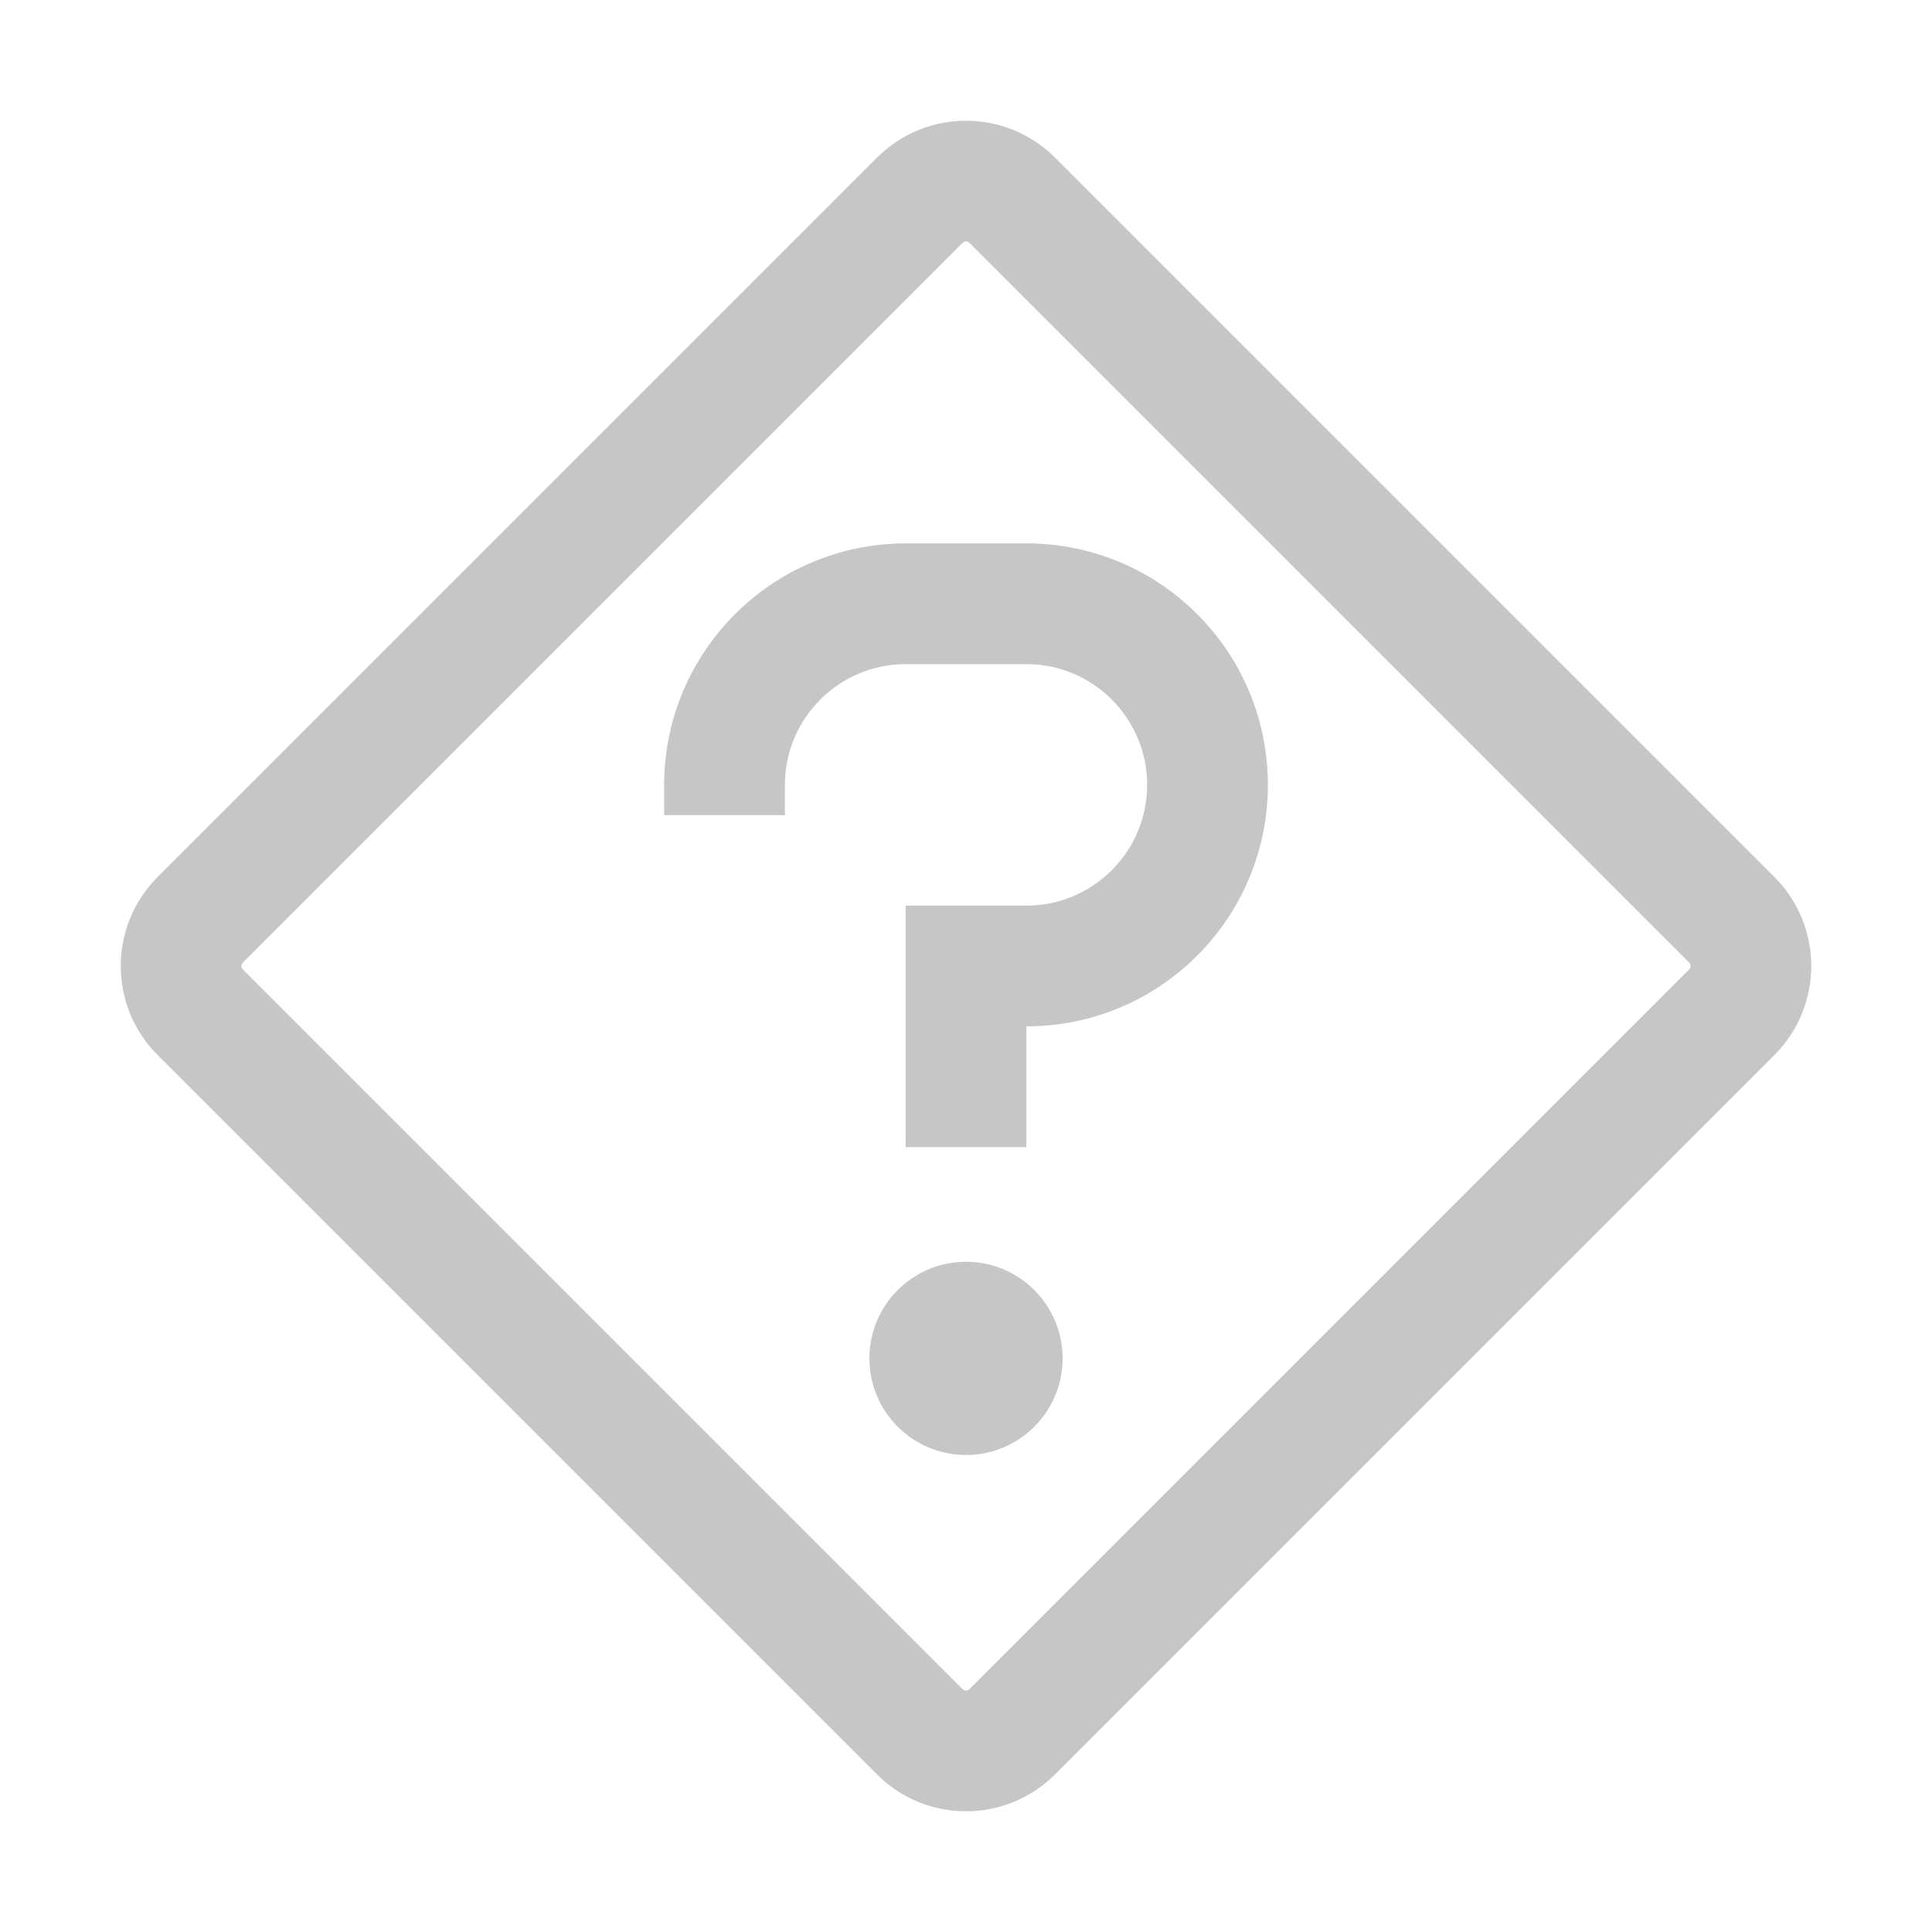
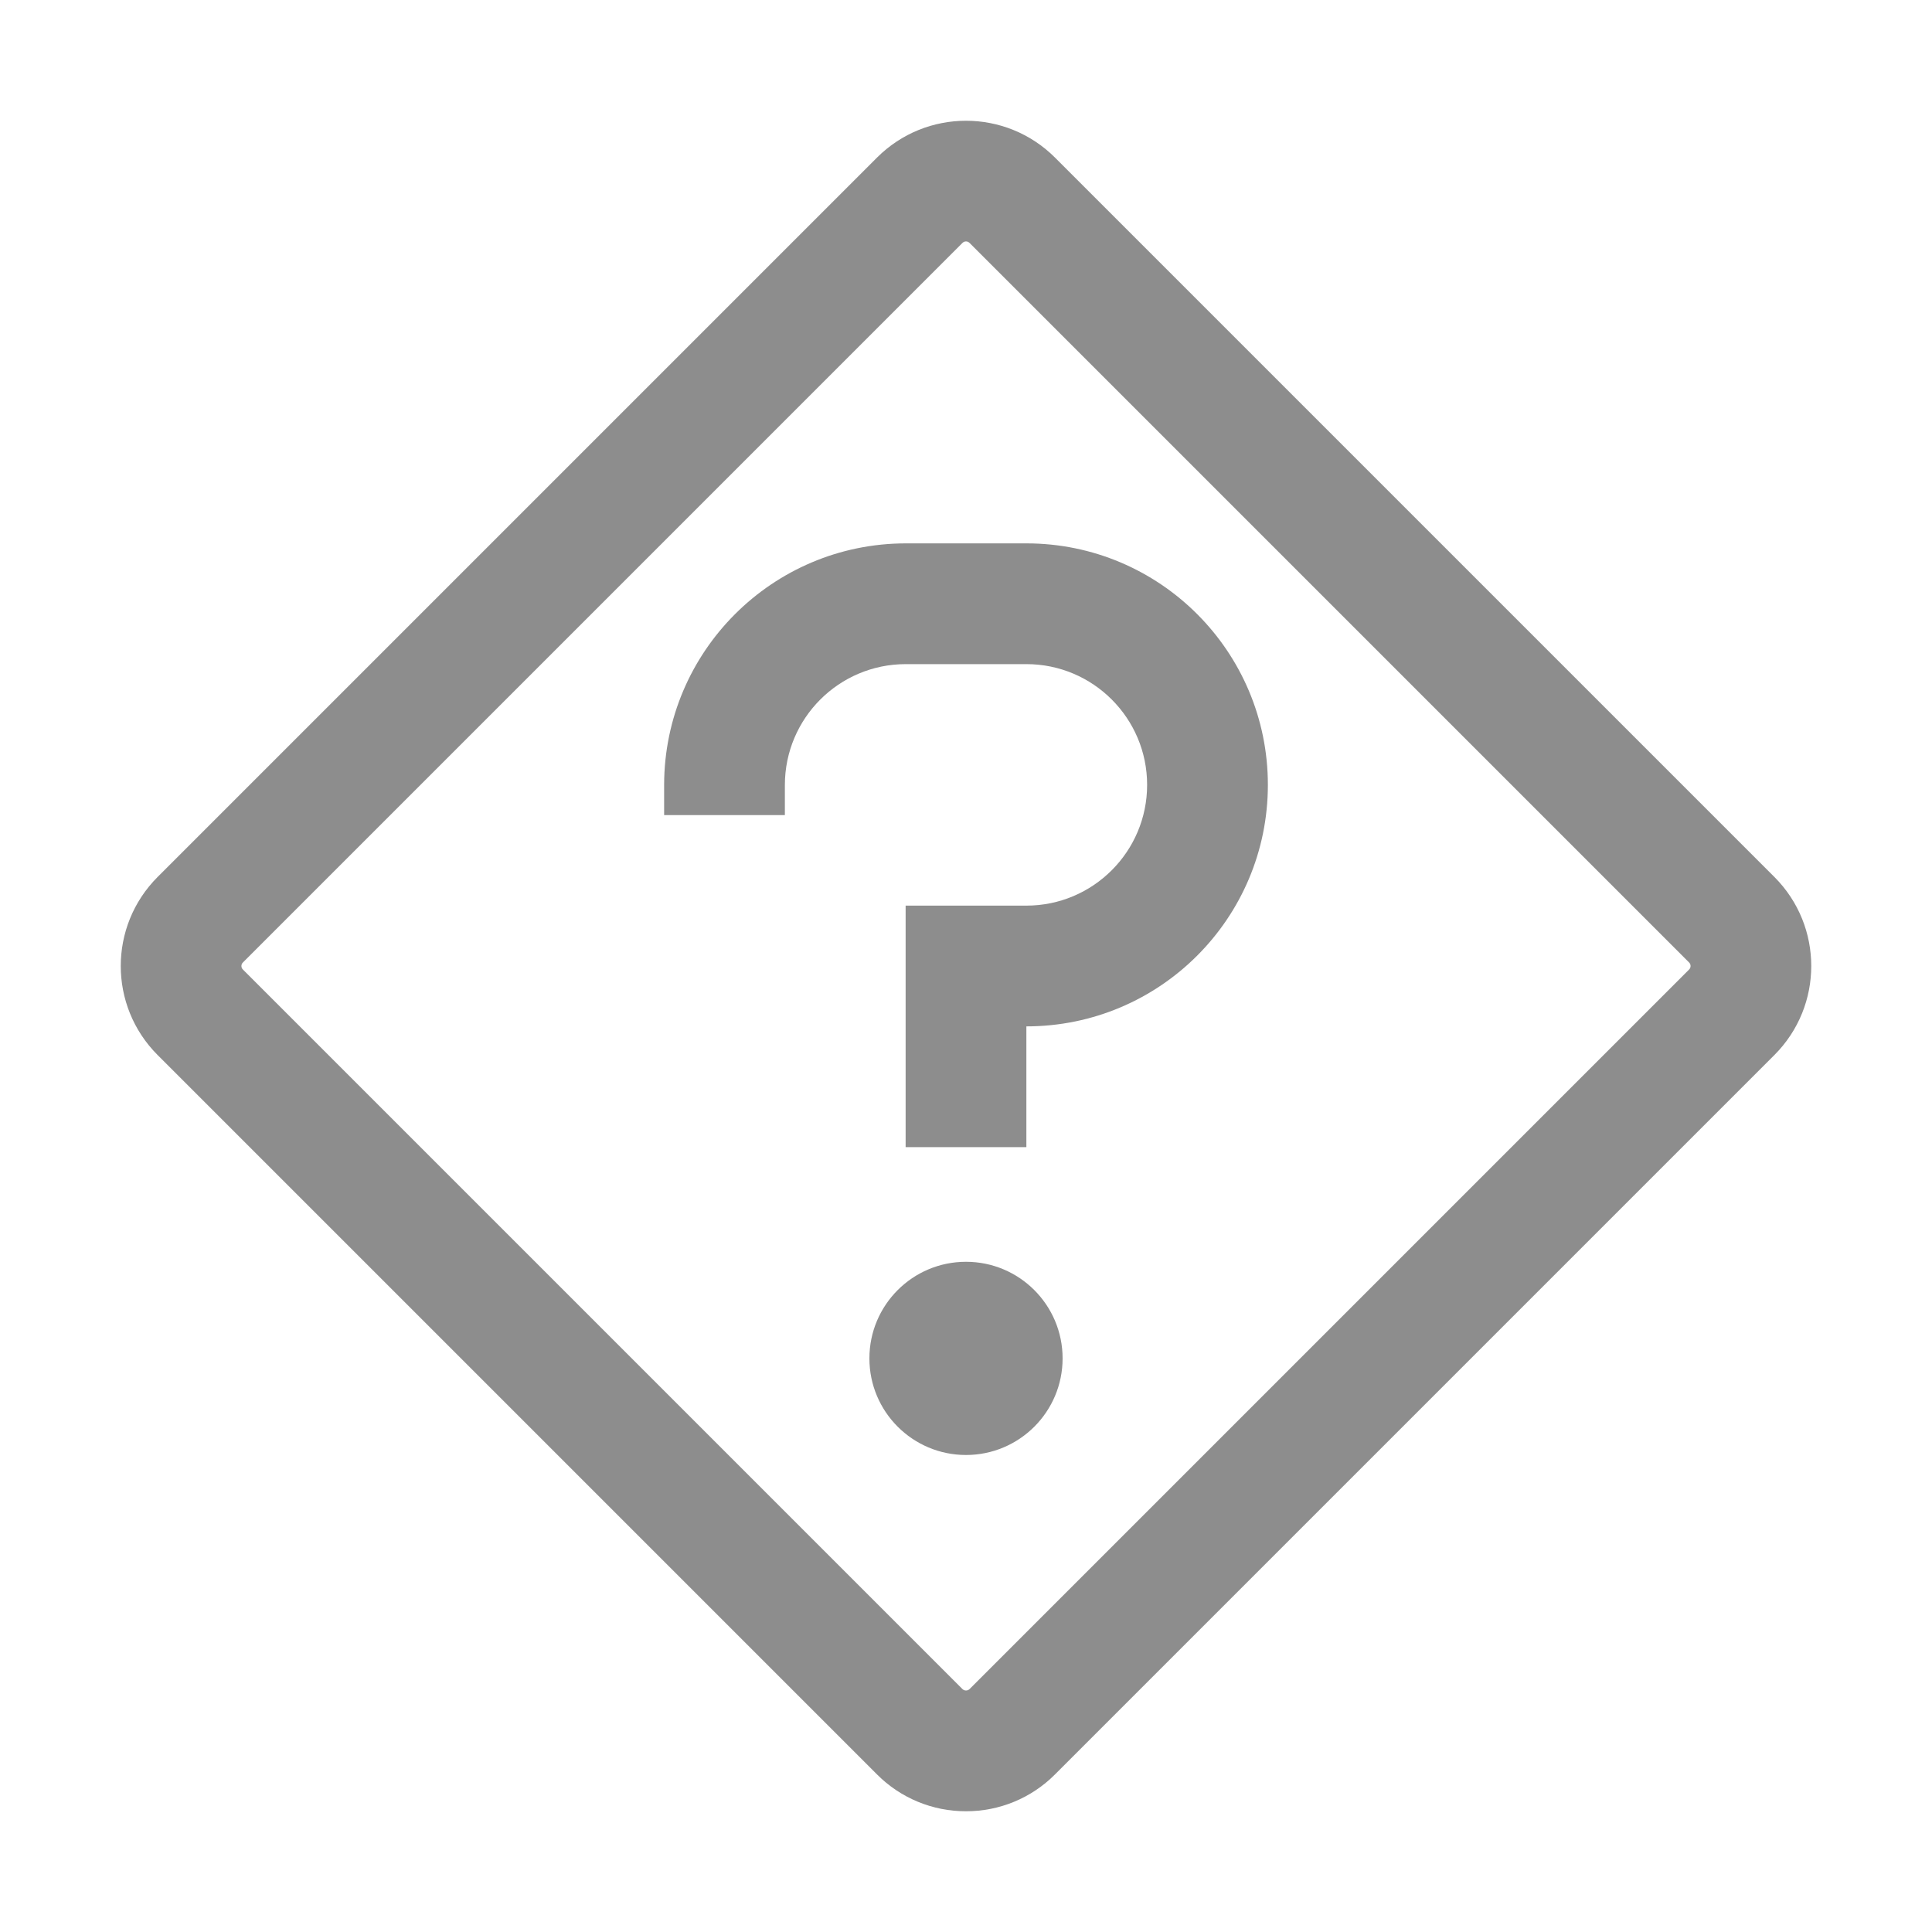
<svg xmlns="http://www.w3.org/2000/svg" width="20px" height="20px" viewBox="0 0 20 20" version="1.1">
  <g id="Structure" stroke="none" stroke-width="1" fill="none" fill-rule="evenodd">
-     <circle id="Oval" fill="#c6c6c6" fill-rule="nonzero" cx="10" cy="14.062" r="1" />
-     <path d="M10.625,11.875 L9.375,11.875 L9.375,9.375 L10.625,9.375 C11.315,9.375 11.875,8.815 11.875,8.125 C11.875,7.435 11.315,6.875 10.625,6.875 L9.375,6.875 C8.685,6.876 8.126,7.435 8.125,8.125 L8.125,8.438 L6.875,8.438 L6.875,8.125 C6.877,6.745 7.995,5.627 9.375,5.625 L10.625,5.625 C12.006,5.625 13.125,6.744 13.125,8.125 C13.125,9.506 12.006,10.625 10.625,10.625 L10.625,11.875 Z" id="Path" fill="#c6c6c6" fill-rule="nonzero" />
-     <path d="M10,18.75 C9.655,18.751 9.323,18.614 9.079,18.369 L1.631,10.921 C1.123,10.412 1.123,9.588 1.631,9.079 L9.079,1.631 C9.588,1.123 10.412,1.123 10.921,1.631 L18.369,9.079 C18.877,9.588 18.877,10.412 18.369,10.921 L10.921,18.369 C10.677,18.614 10.345,18.751 10,18.75 L10,18.75 Z M10,2.499 C9.986,2.499 9.973,2.505 9.963,2.515 L2.515,9.963 C2.494,9.983 2.494,10.017 2.515,10.037 L9.963,17.485 C9.984,17.505 10.016,17.505 10.037,17.485 L17.485,10.037 C17.506,10.017 17.506,9.983 17.485,9.963 L10.037,2.515 C10.027,2.505 10.014,2.499 10,2.499 Z" id="Shape" fill="#c6c6c6" fill-rule="nonzero" />
+     <circle id="Oval" fill="#8D8D8D" fill-rule="nonzero" cx="10" cy="14.062" r="1" />
+     <path d="M10.625,11.875 L9.375,11.875 L9.375,9.375 L10.625,9.375 C11.315,9.375 11.875,8.815 11.875,8.125 C11.875,7.435 11.315,6.875 10.625,6.875 L9.375,6.875 C8.685,6.876 8.126,7.435 8.125,8.125 L8.125,8.438 L6.875,8.438 L6.875,8.125 C6.877,6.745 7.995,5.627 9.375,5.625 L10.625,5.625 C12.006,5.625 13.125,6.744 13.125,8.125 C13.125,9.506 12.006,10.625 10.625,10.625 L10.625,11.875 Z" id="Path" fill="#8D8D8D" fill-rule="nonzero" />
+     <path d="M10,18.75 C9.655,18.751 9.323,18.614 9.079,18.369 L1.631,10.921 C1.123,10.412 1.123,9.588 1.631,9.079 L9.079,1.631 C9.588,1.123 10.412,1.123 10.921,1.631 L18.369,9.079 C18.877,9.588 18.877,10.412 18.369,10.921 L10.921,18.369 C10.677,18.614 10.345,18.751 10,18.75 L10,18.75 Z M10,2.499 C9.986,2.499 9.973,2.505 9.963,2.515 L2.515,9.963 C2.494,9.983 2.494,10.017 2.515,10.037 L9.963,17.485 C9.984,17.505 10.016,17.505 10.037,17.485 L17.485,10.037 C17.506,10.017 17.506,9.983 17.485,9.963 L10.037,2.515 C10.027,2.505 10.014,2.499 10,2.499 Z" id="Shape" fill="#8D8D8D" fill-rule="nonzero" />
    <rect id="_Transparent_Rectangle_" x="0" y="0" width="20" height="20" />
  </g>
</svg>
